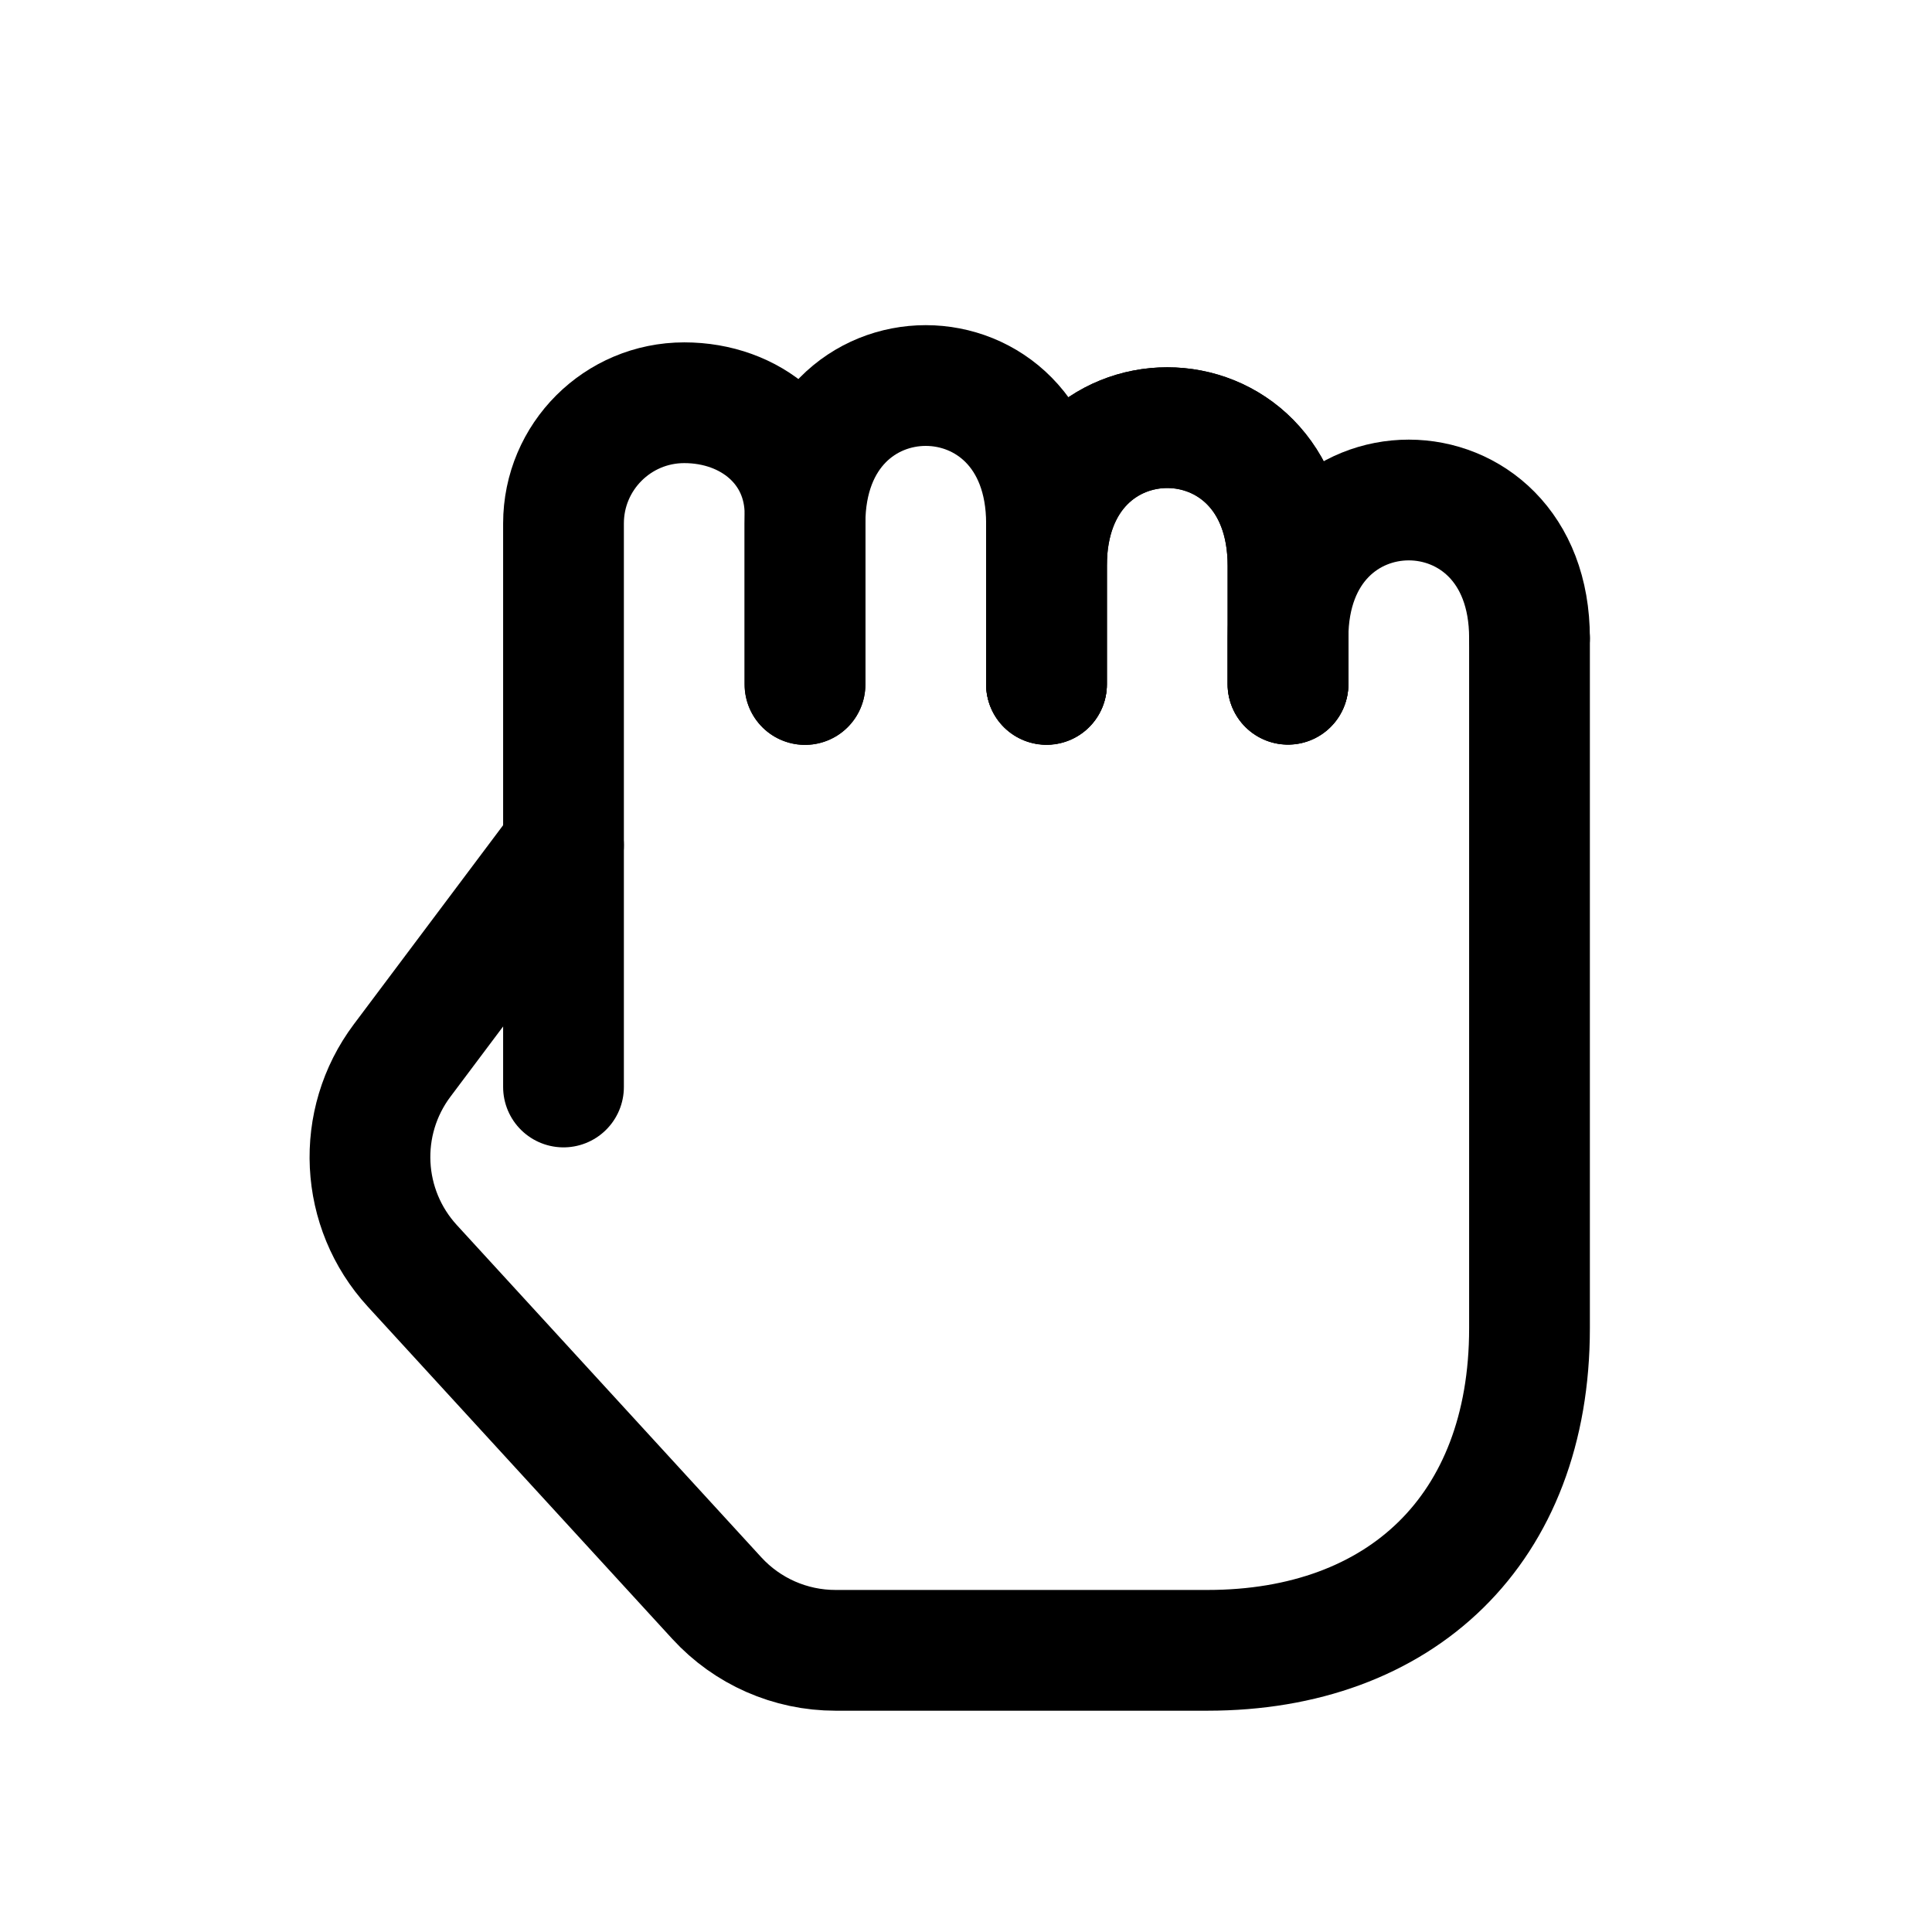
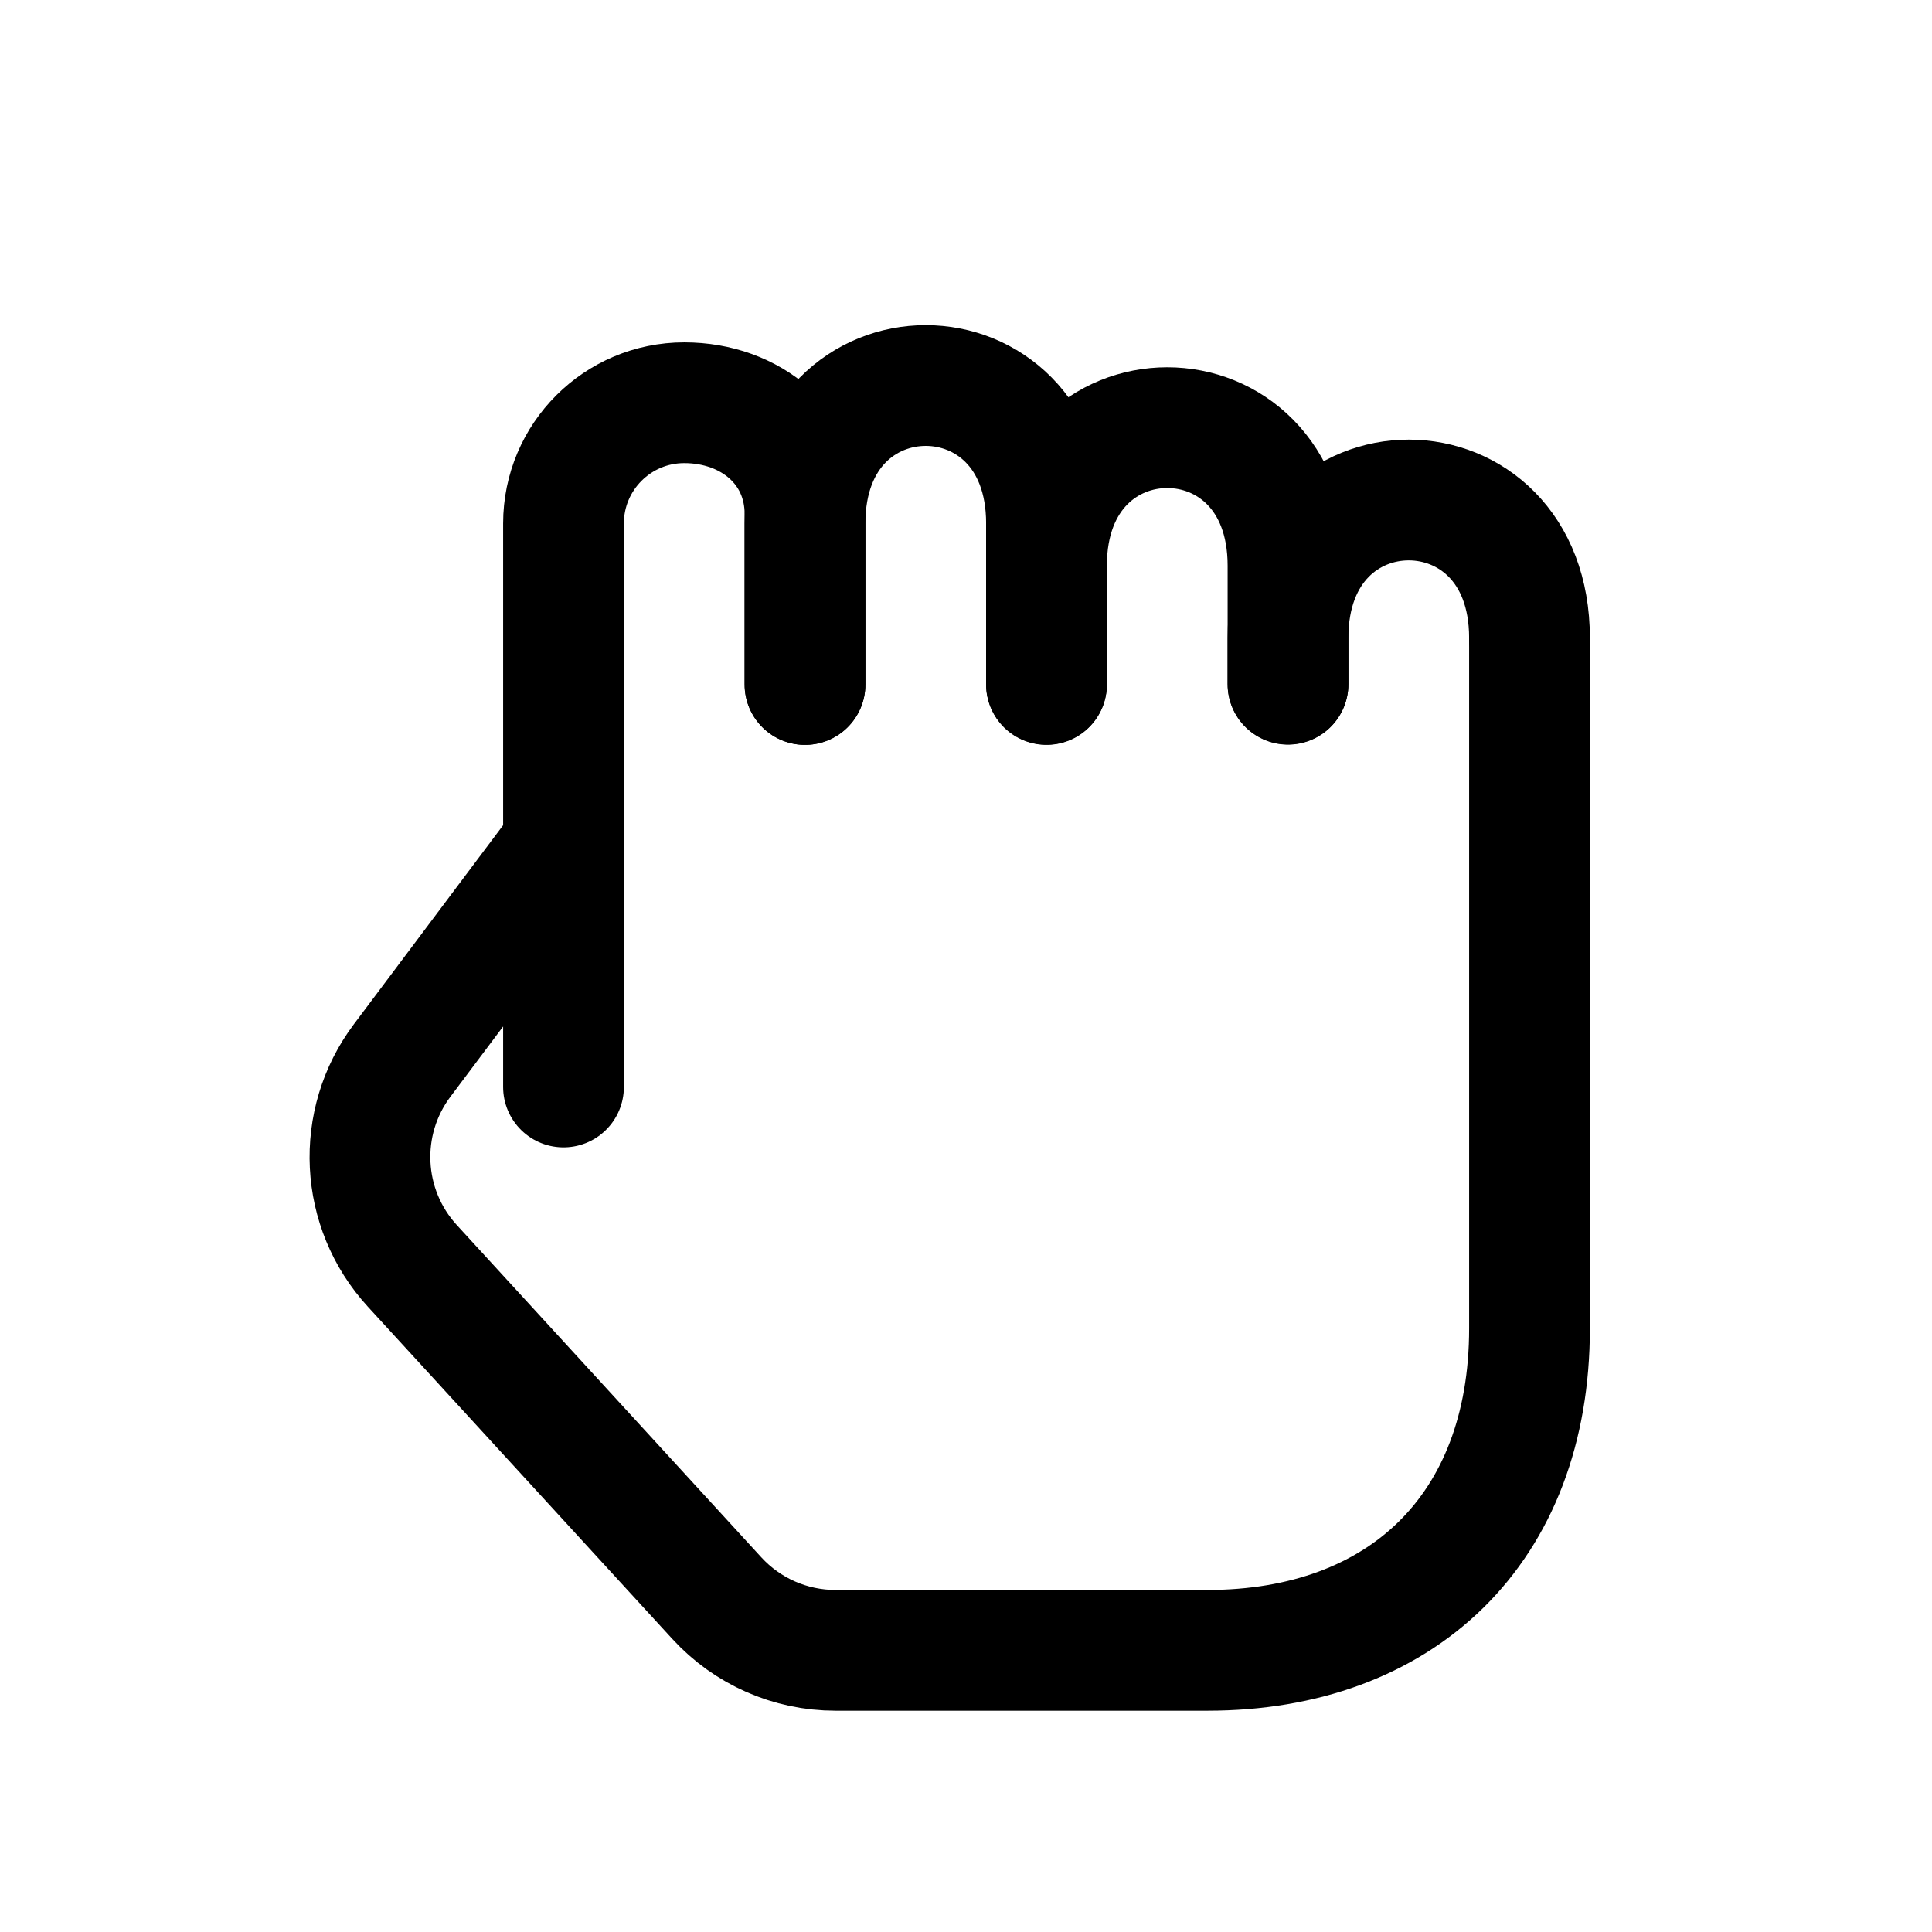
<svg xmlns="http://www.w3.org/2000/svg" width="24" height="24" viewBox="0 0 24 24" fill="none">
-   <path d="M19 7.93V16.501C19 19.001 17.4 20.501 15 20.501H10.379C9.818 20.501 9.284 20.266 8.905 19.853L5.122 15.725C4.471 15.015 4.418 13.943 4.996 13.173L7 10.501" stroke-width="1.5" stroke-linecap="round" stroke-linejoin="round" stroke="black" />
-   <path d="M16 8.497V7.925C16 5.64 19 5.64 19 7.925" stroke-width="1.5" stroke-linecap="round" stroke-linejoin="round" stroke="black" />
-   <path d="M16 8.5V7.928V7.027C16 4.741 13 4.741 13 7.027M13 6.5V7.027M13 7.027V8.5" stroke-width="1.5" stroke-linecap="round" stroke-linejoin="round" stroke="black" />
-   <path d="M16 8.5V7.928V7.027C16 4.741 13 4.741 13 7.027V8.5" stroke-width="1.5" stroke-linecap="round" stroke-linejoin="round" stroke="black" />
-   <path d="M10 8.503V6.503C10 4.218 13 4.218 13 6.503V7.03V8.503" stroke-width="1.5" stroke-linecap="round" stroke-linejoin="round" stroke="black" />
-   <path d="M7 13.503V6.503C7 5.674 7.672 5.003 8.5 5.003C9.328 5.003 10 5.558 10 6.386V6.503V8.503" stroke-width="1.5" stroke-linecap="round" stroke-linejoin="round" stroke="black" />
+   <path d="M19 7.93V16.501C19 19.001 17.4 20.501 15 20.501H10.379C9.818 20.501 9.284 20.266 8.905 19.853L5.122 15.725C4.471 15.015 4.418 13.943 4.996 13.173L7 10.501" stroke-width="1.5" stroke-linecap="round" stroke-linejoin="round" stroke="currentColor" />
+   <path d="M16 8.497V7.925C16 5.64 19 5.64 19 7.925" stroke-width="1.5" stroke-linecap="round" stroke-linejoin="round" stroke="currentColor" />
+   <path d="M16 8.5V7.928V7.027C16 4.741 13 4.741 13 7.027M13 6.5V7.027M13 7.027V8.5" stroke-width="1.5" stroke-linecap="round" stroke-linejoin="round" stroke="currentColor" />
+   <path d="M10 8.503V6.503C10 4.218 13 4.218 13 6.503V7.03V8.503" stroke-width="1.5" stroke-linecap="round" stroke-linejoin="round" stroke="currentColor" />
+   <path d="M7 13.503V6.503C7 5.674 7.672 5.003 8.5 5.003C9.328 5.003 10 5.558 10 6.386V6.503V8.503" stroke-width="1.5" stroke-linecap="round" stroke-linejoin="round" stroke="currentColor" />
</svg>
